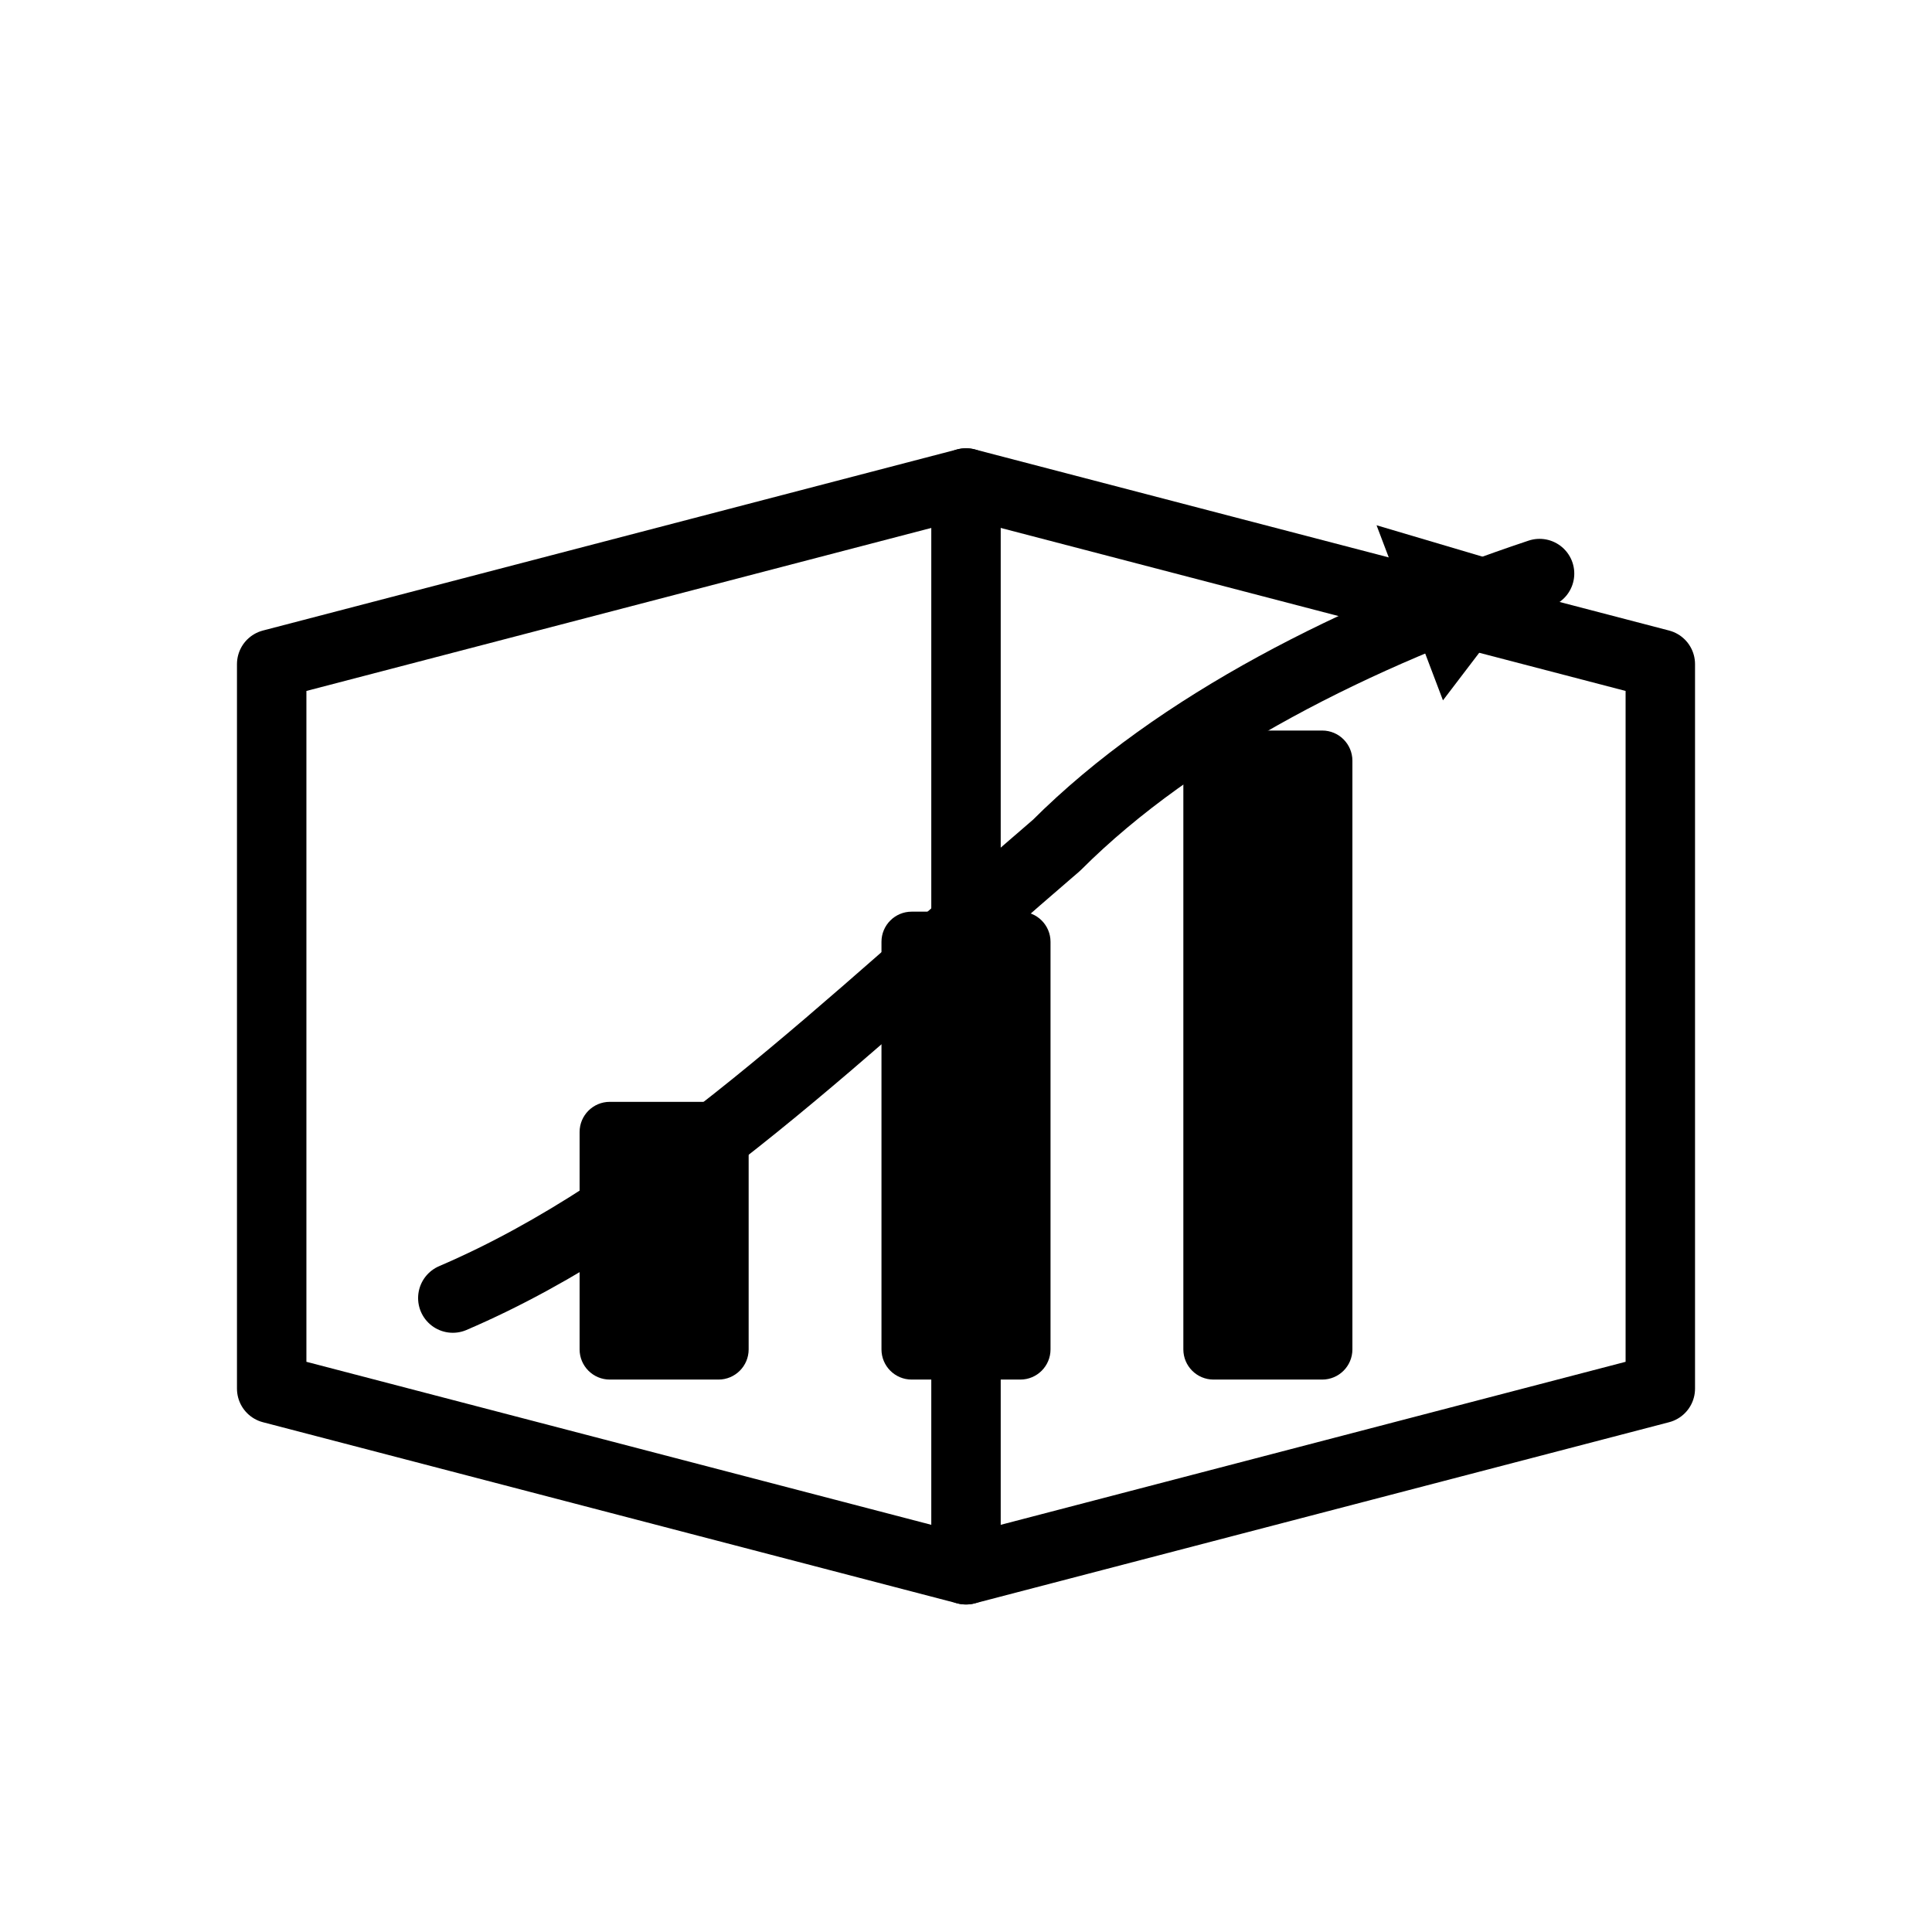
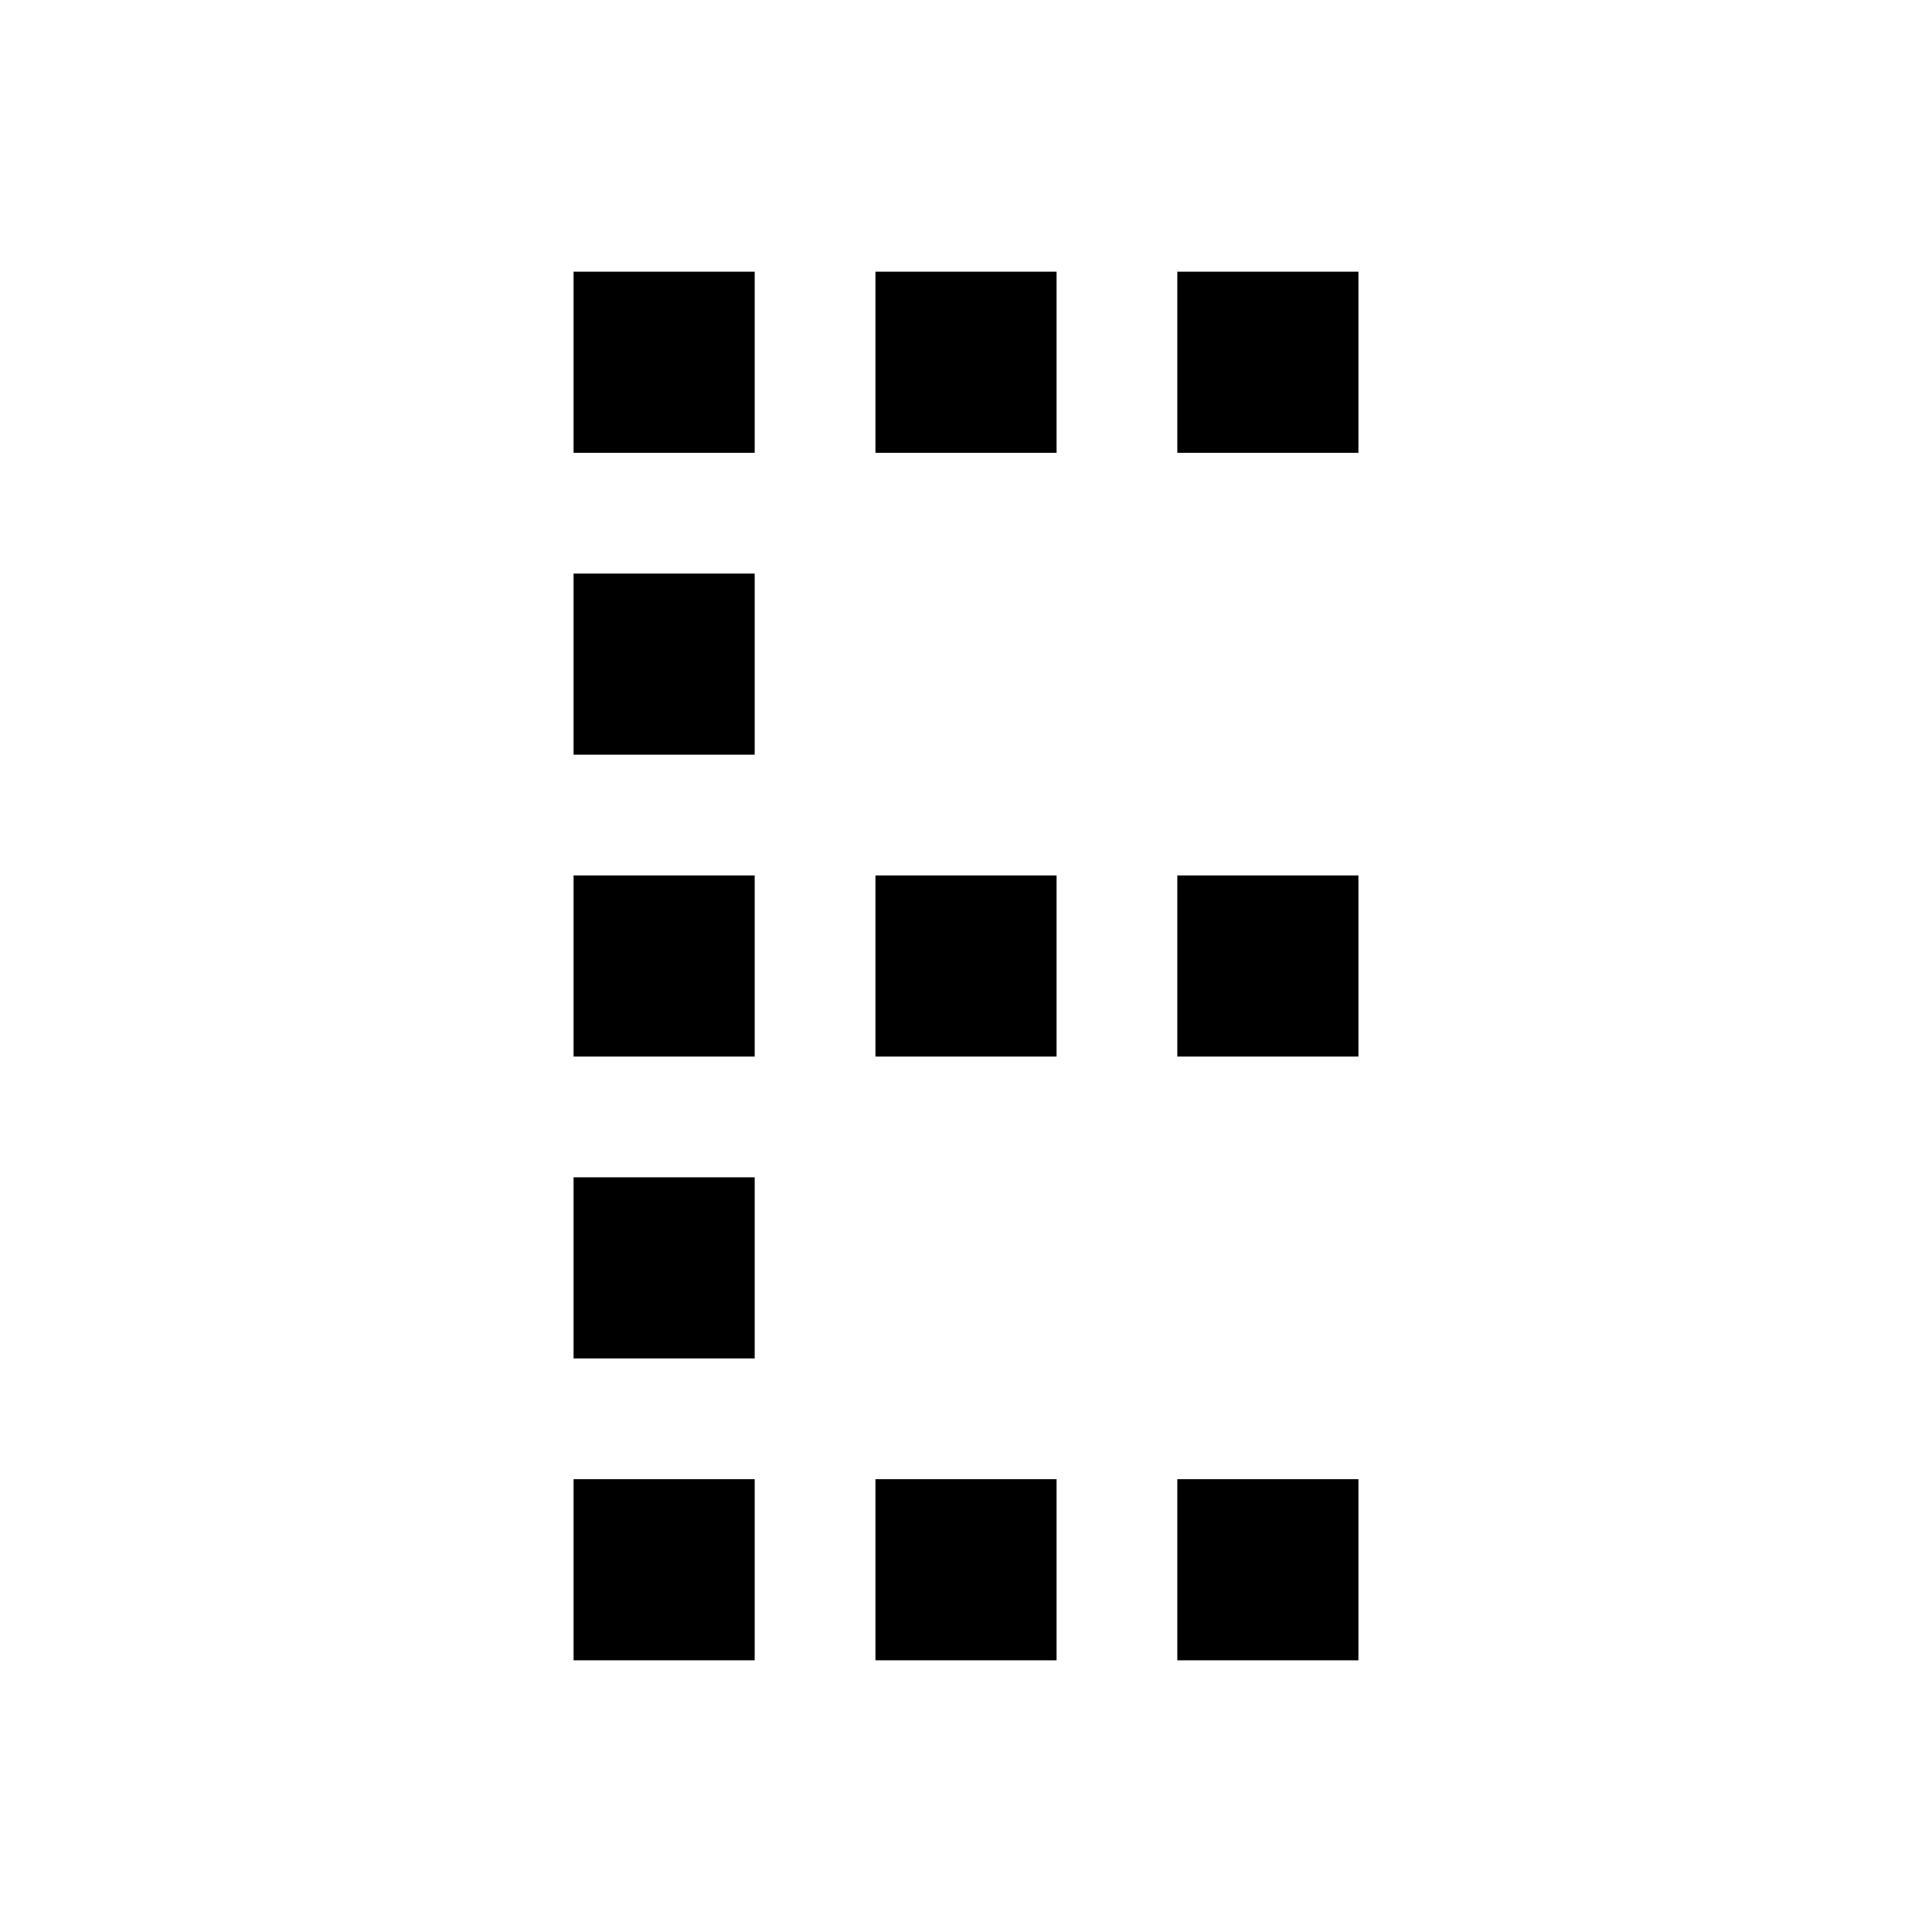
<svg xmlns="http://www.w3.org/2000/svg" viewBox="0 0 64 64" fill="none">
-   <g fill="none" stroke="currentColor" stroke-width="2.3" stroke-linecap="round" stroke-linejoin="round">
-     <path d="M9 22 L32 16 L55 22 V46 L32 52 L9 46 Z" />
-     <path d="M32 16 V52" />
-     <path d="M15 43 C 22 40, 28 34, 35 28 C 39 24, 45 21, 51 19" />
+   <g fill="currentColor">
+     <rect x="19" y="9" width="6" height="6" />
+     <rect x="29" y="9" width="6" height="6" />
+     <rect x="39" y="9" width="6" height="6" />
+     <rect x="19" y="19" width="6" height="6" />
+     <rect x="19" y="29" width="6" height="6" />
+     <rect x="29" y="29" width="6" height="6" />
+     <rect x="39" y="29" width="6" height="6" />
+     <rect x="19" y="39" width="6" height="6" />
+     <rect x="19" y="49" width="6" height="6" />
+     <rect x="29" y="49" width="6" height="6" />
+     <rect x="39" y="49" width="6" height="6" />
  </g>
-   <rect x="19.2" y="36.5" width="5.6" height="9.2" rx="1" fill="currentColor" />
-   <rect x="29.2" y="30.2" width="5.6" height="15.5" rx="1" fill="currentColor" />
-   <rect x="39.2" y="24.2" width="5.6" height="21.5" rx="1" fill="currentColor" />
-   <path d="M51 19 L45.6 17.4 L47.8 23.2 Z" fill="currentColor" />
</svg>
